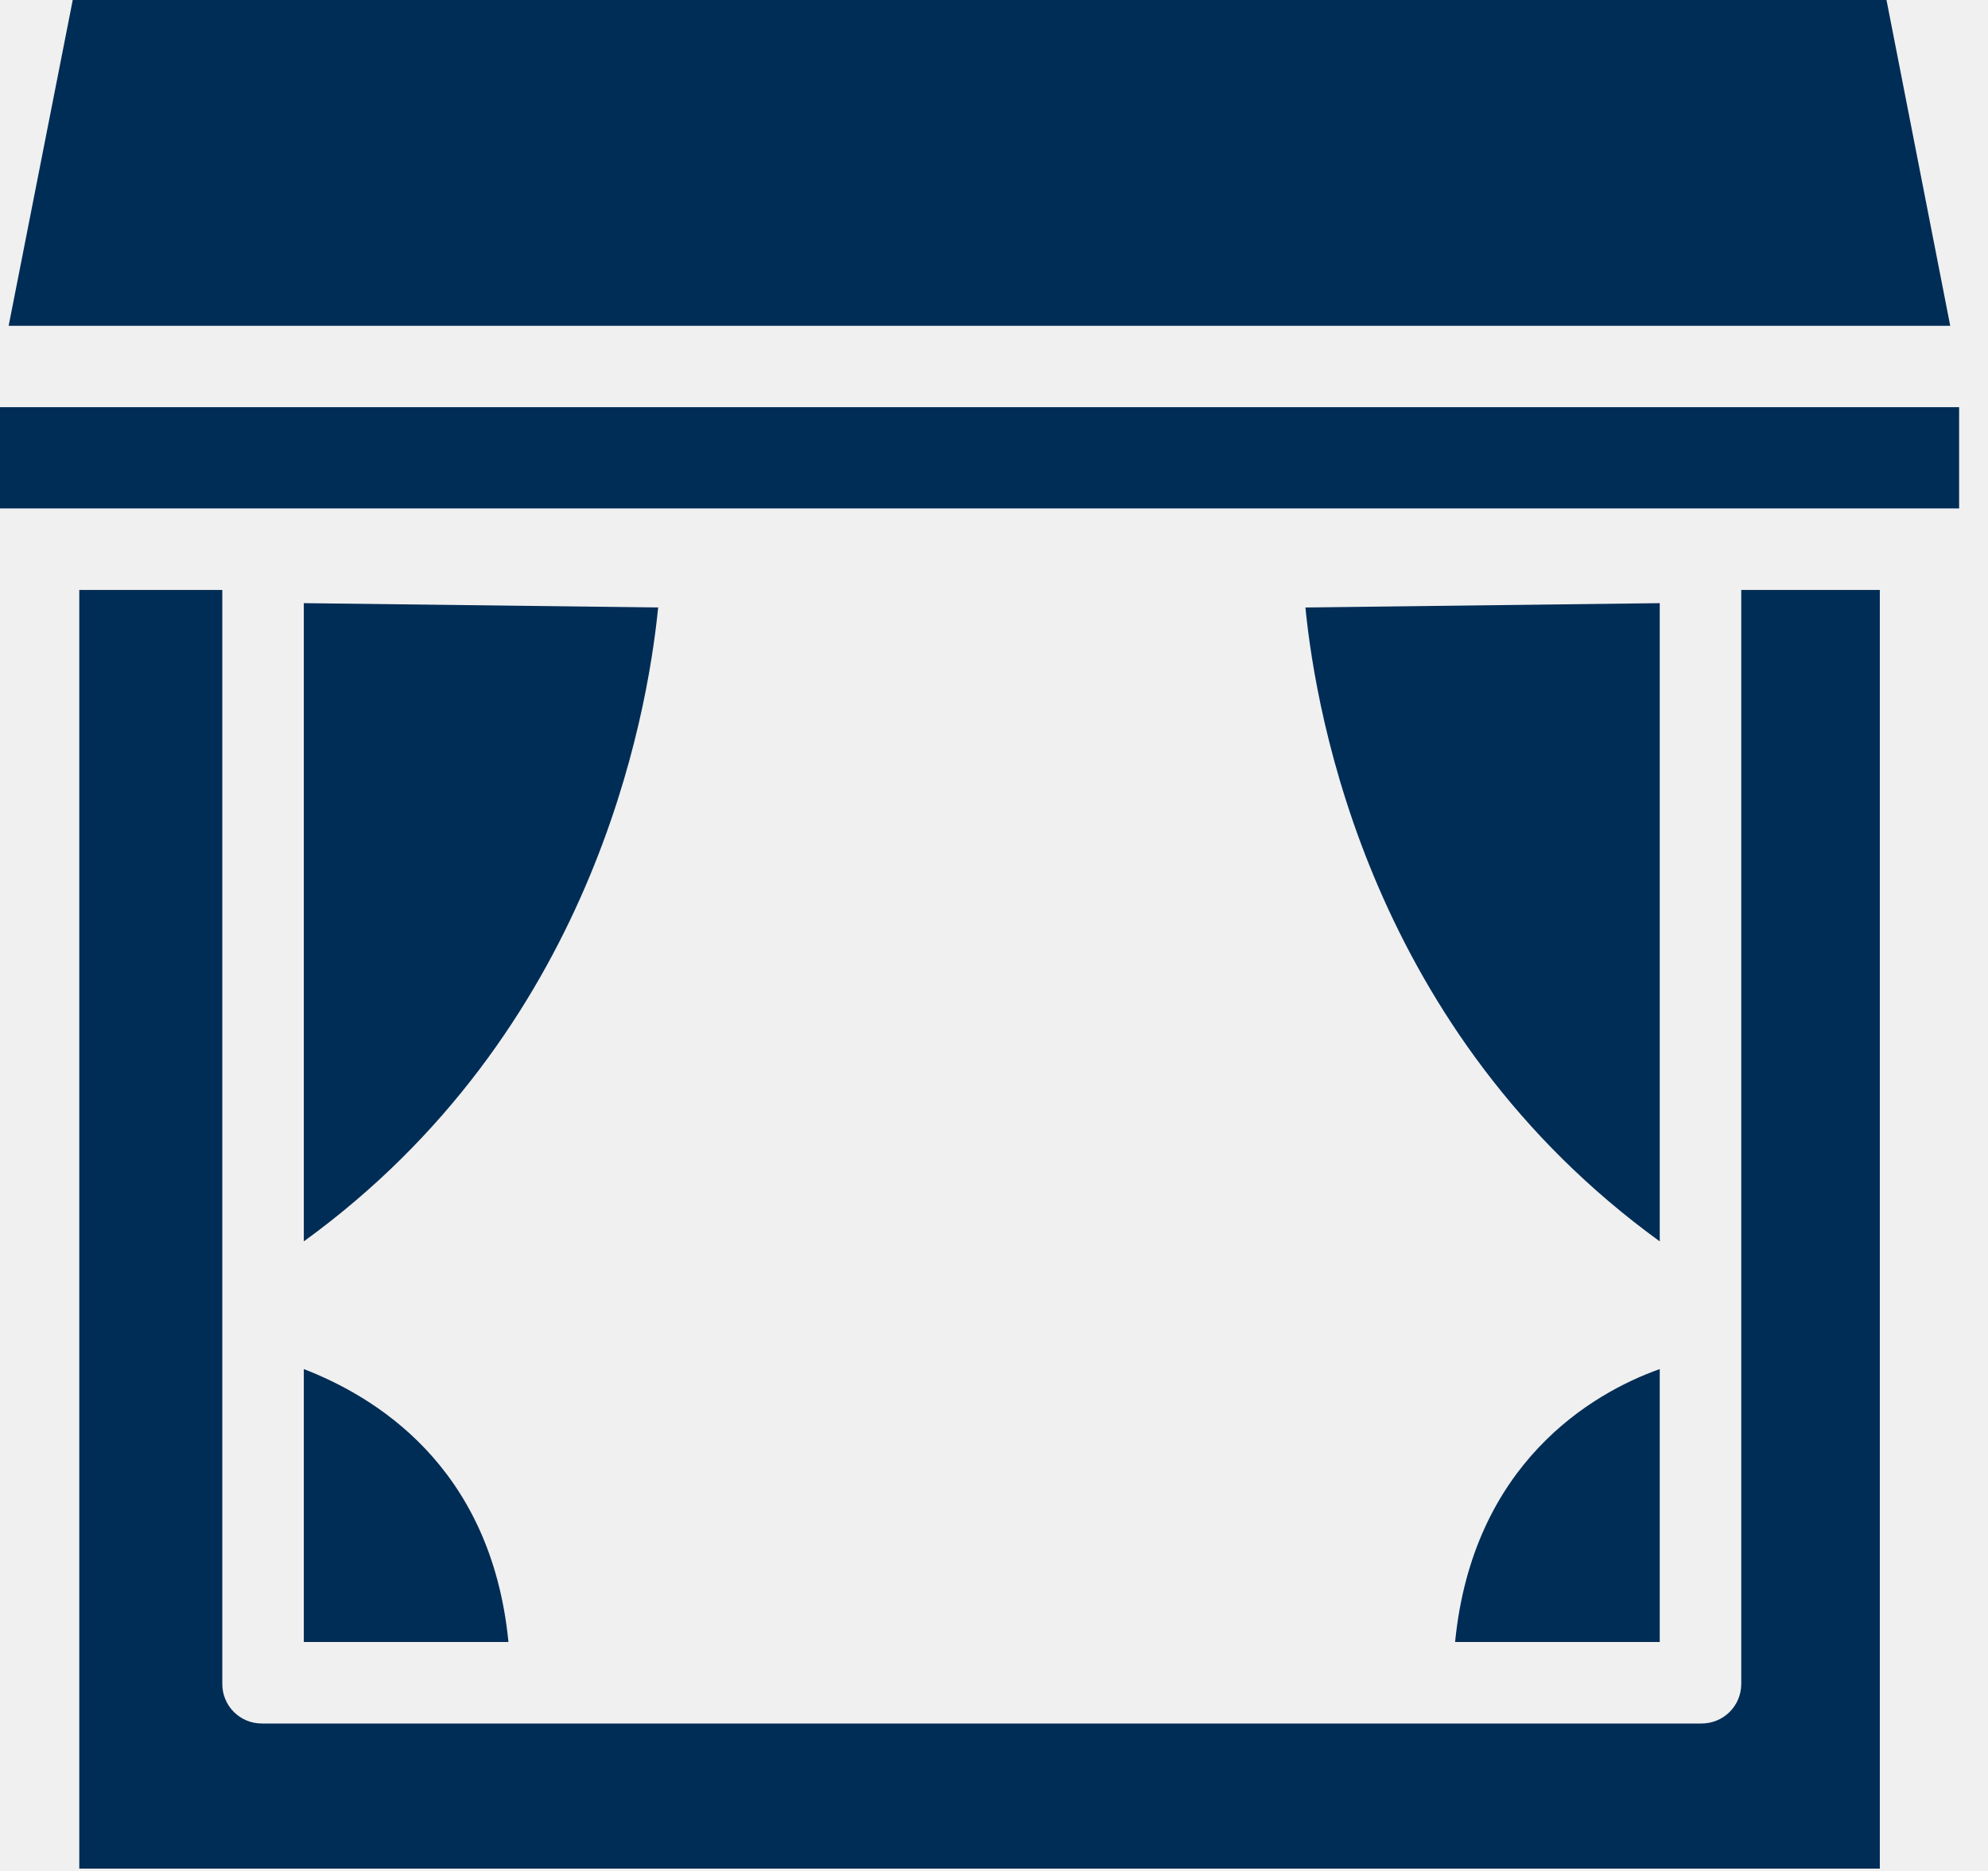
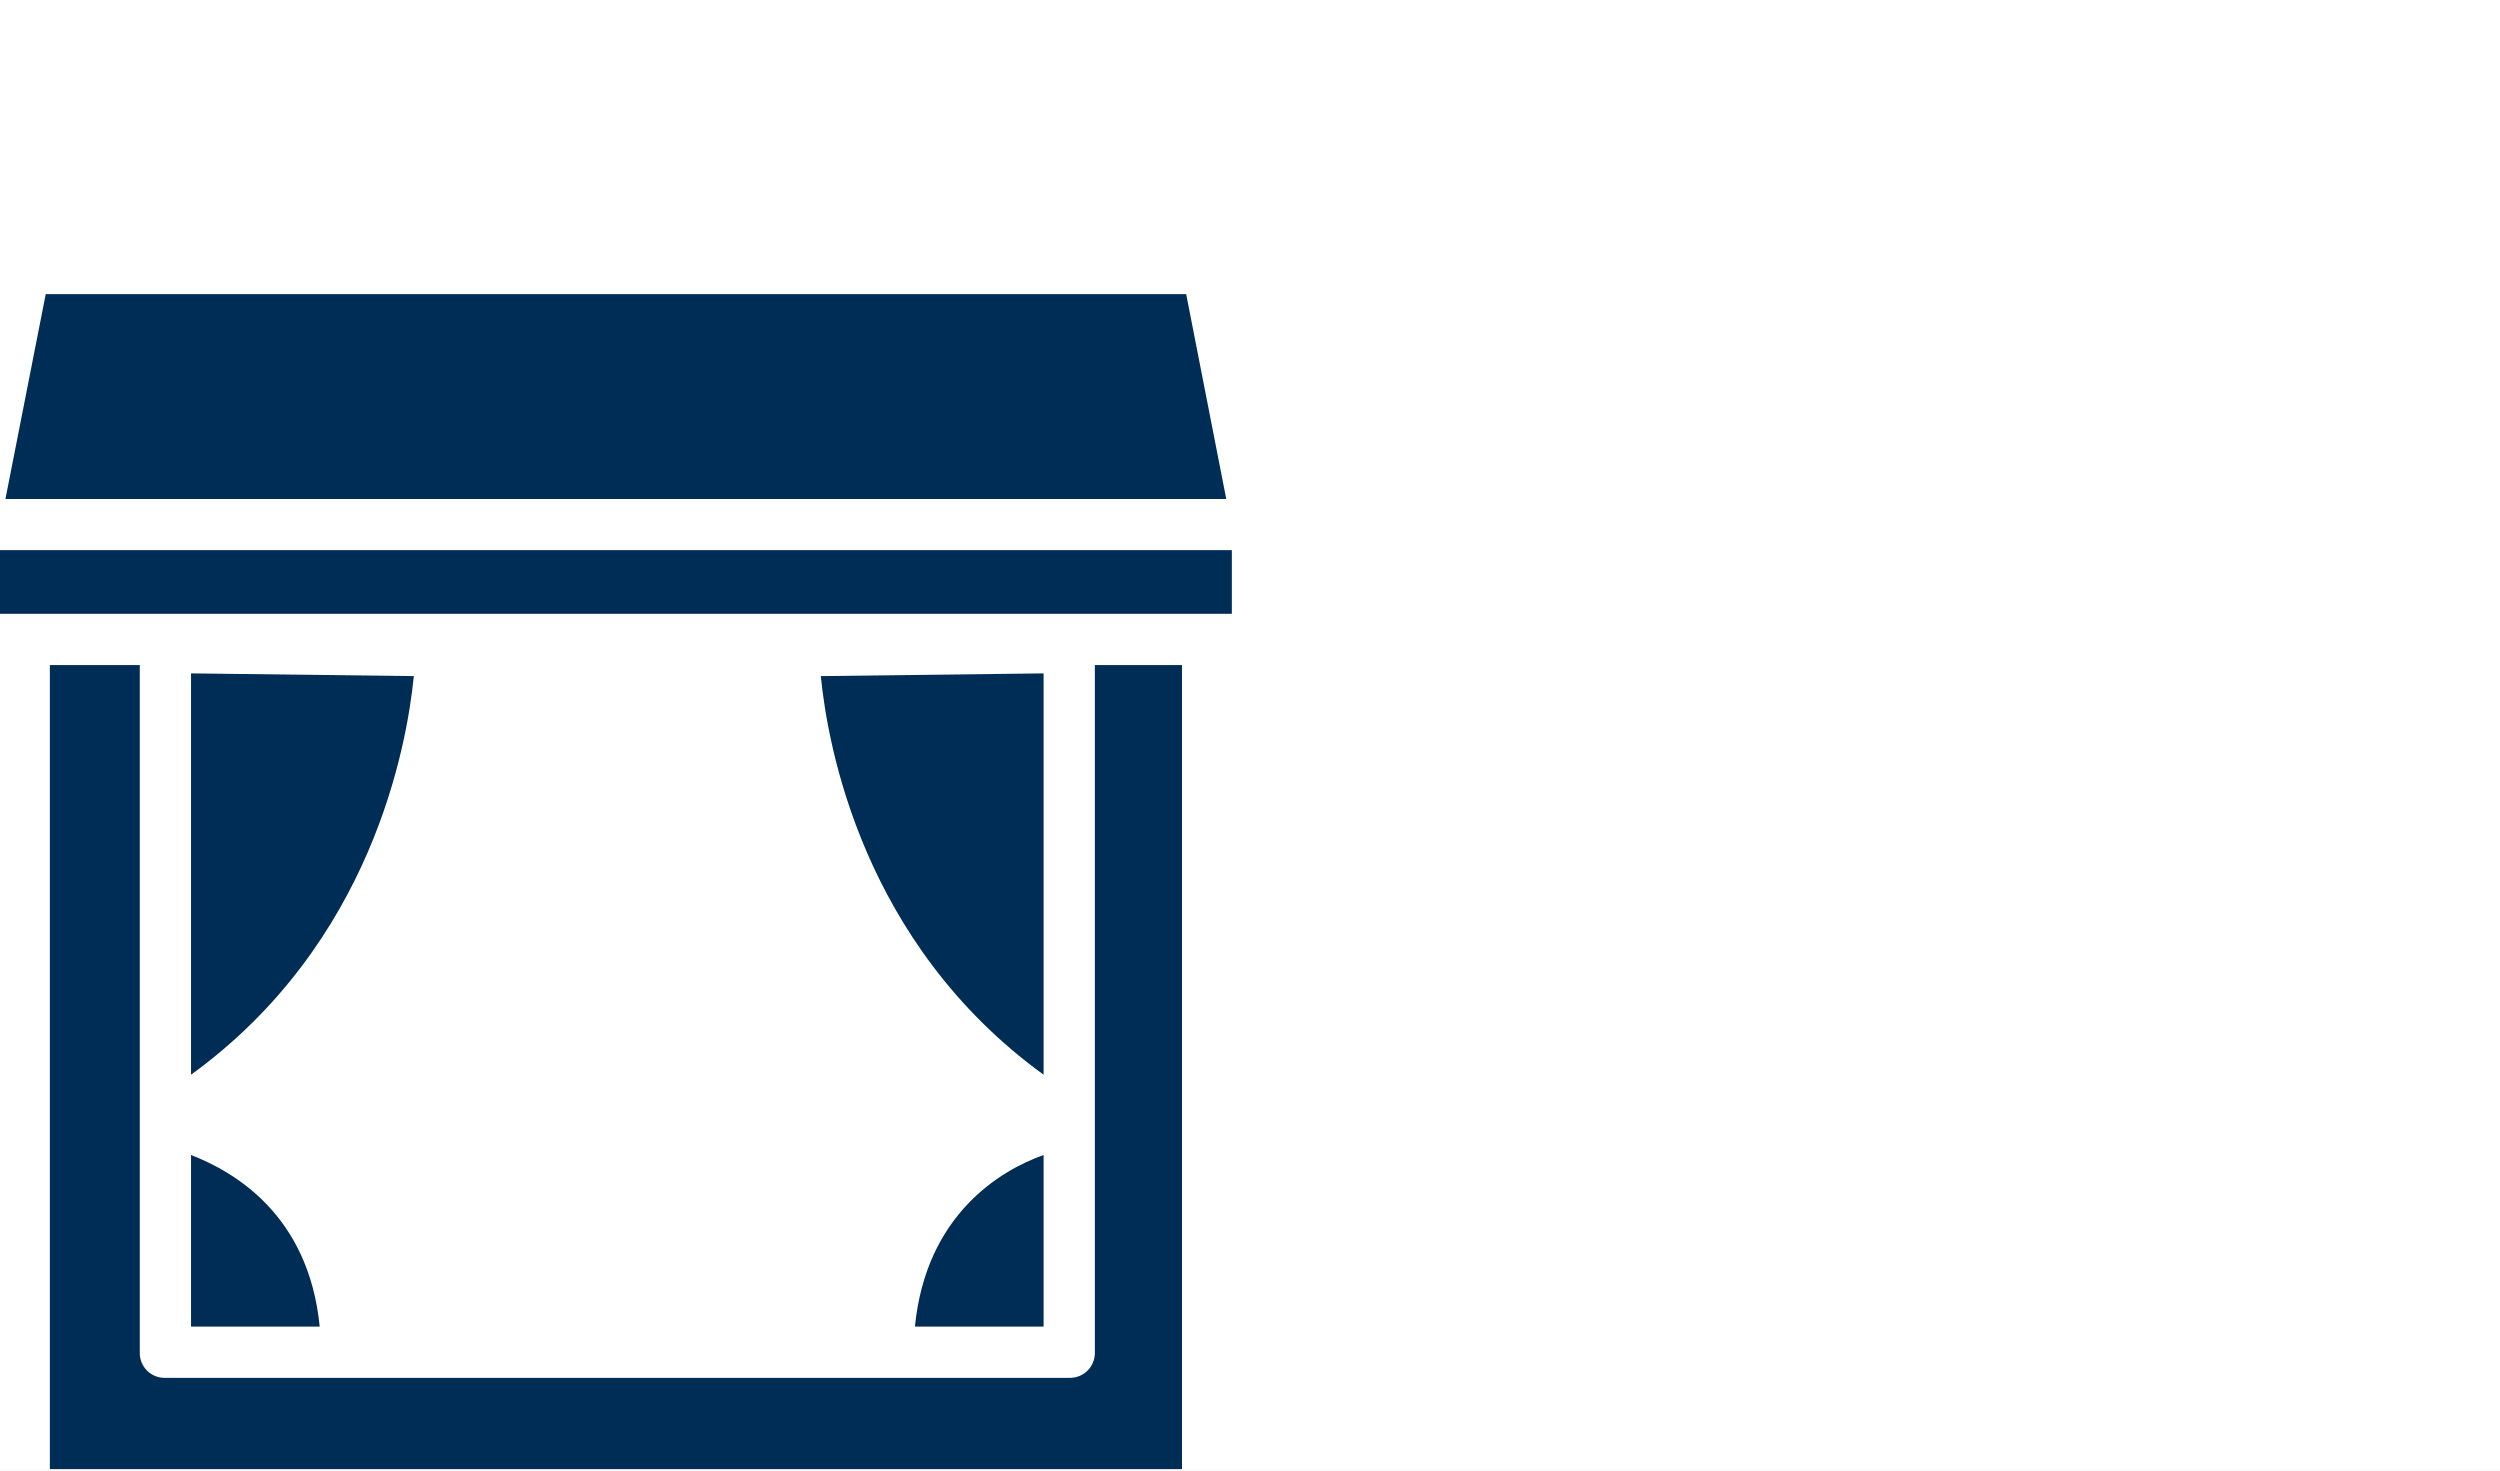
- <svg xmlns="http://www.w3.org/2000/svg" width="17" height="16" viewBox="0 0 17 16">
-   <g fill="#002D56" fill-rule="evenodd">
-     <path d="M14.89 11.256V14.4c0 .188-.151.339-.34.339H2.24a.337.337 0 0 1-.339-.339V5.045H.678V15.98h15.397V5.045H14.89v6.211zM16.753 4.348v-.866H0v.866h16.433zM16.132 0H.622L.074 2.786h16.603z" />
-     <path d="M5.628 5.195l-3.03-.037v5.458c2.466-1.788 2.936-4.48 3.03-5.42M2.598 11.708v2.334h1.75c-.15-1.524-1.167-2.108-1.75-2.334M14.193 5.158l-3.03.037c.093.941.564 3.633 3.03 5.421V5.158zM14.193 14.061v-2.353c-.584.207-1.6.81-1.75 2.334h1.75v.02z" />
+ <svg xmlns="http://www.w3.org/2000/svg" xmlns:xlink="http://www.w3.org/1999/xlink" width="34" height="20" viewBox="0 0 34 20">
+   <defs>
+     <path id="a" d="M0 0h34v20H0z" />
+   </defs>
+   <g fill="none" fill-rule="evenodd">
+     <use fill="#FFF" xlink:href="#a" />
+     <g fill="#002D56">
+       <path d="M14.89 15.256V18.4c0 .188-.151.339-.34.339H2.24a.337.337 0 0 1-.339-.339V9.045H.678V19.98h15.397V9.045H14.89v6.211zM16.753 8.348v-.866H0v.866h16.433zM16.132 4H.622L.074 6.786h16.603z" />
+       <path d="M5.628 9.195l-3.03-.037v5.458c2.466-1.788 2.936-4.48 3.03-5.42M2.598 15.708v2.334h1.75c-.15-1.524-1.167-2.108-1.75-2.334M14.193 9.158l-3.03.037c.093.941.564 3.633 3.03 5.421V9.158zM14.193 18.061v-2.353c-.584.207-1.6.81-1.75 2.334h1.75v.02z" />
+     </g>
  </g>
</svg>
